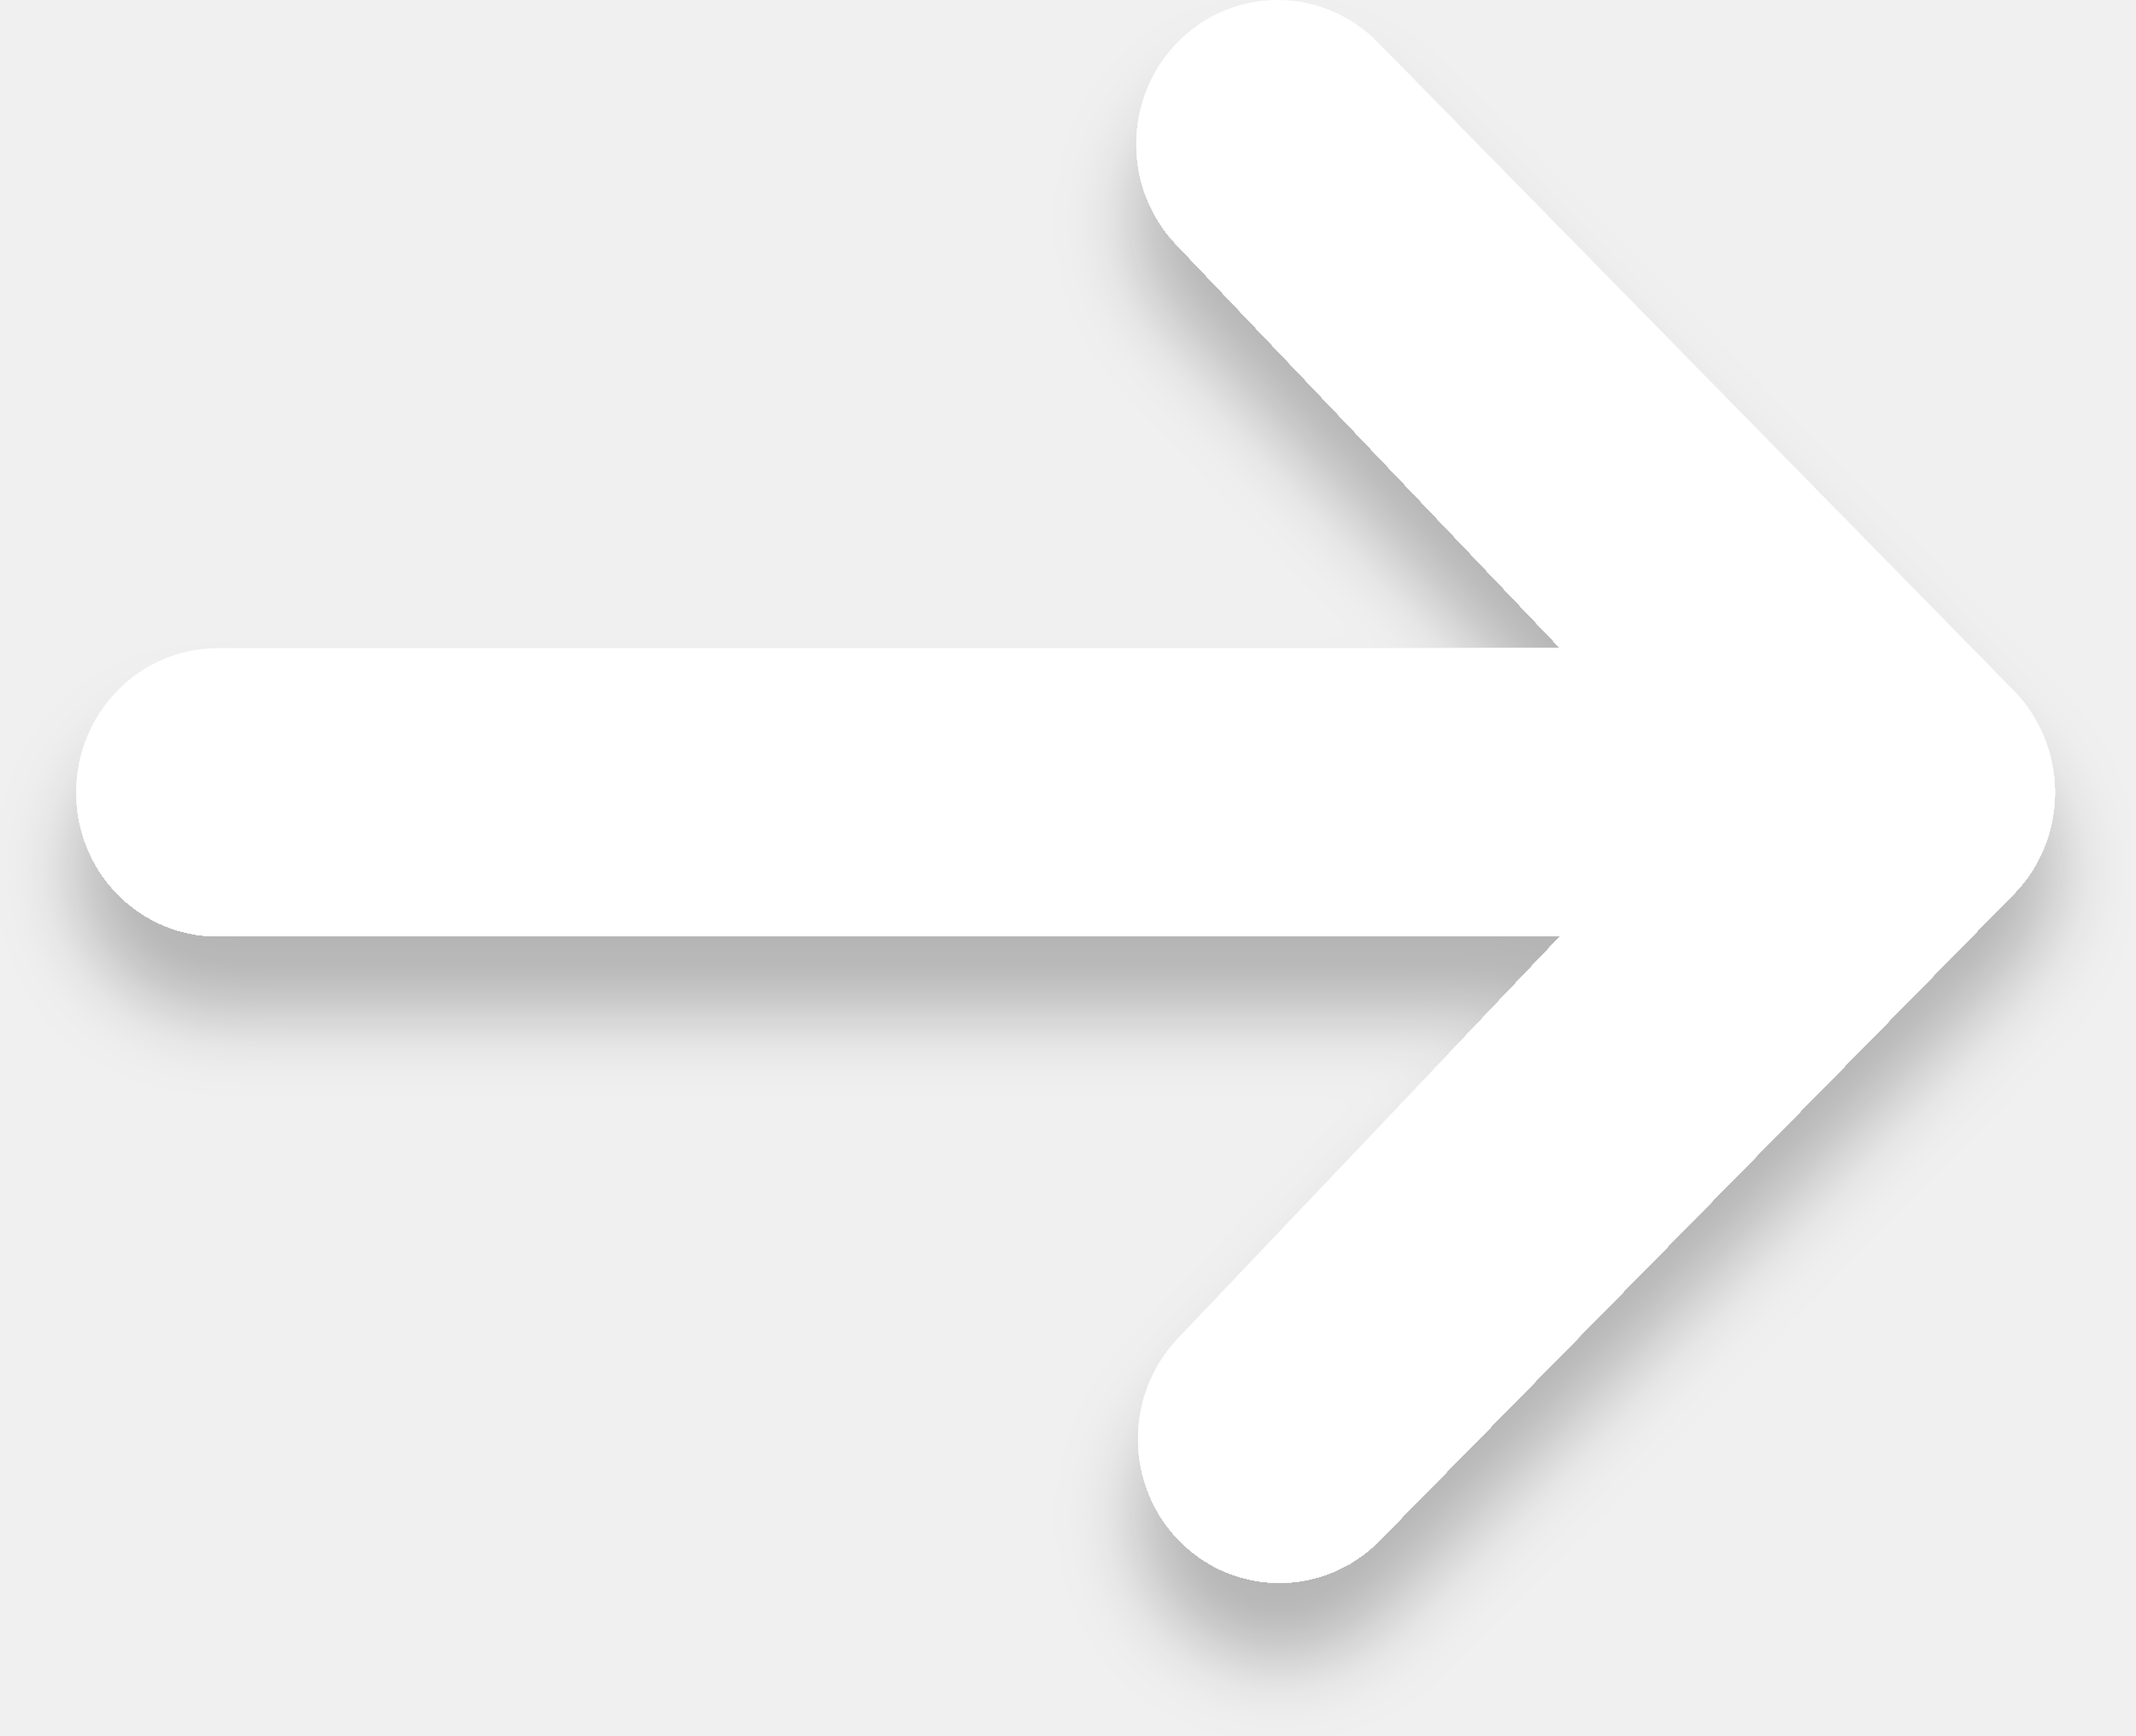
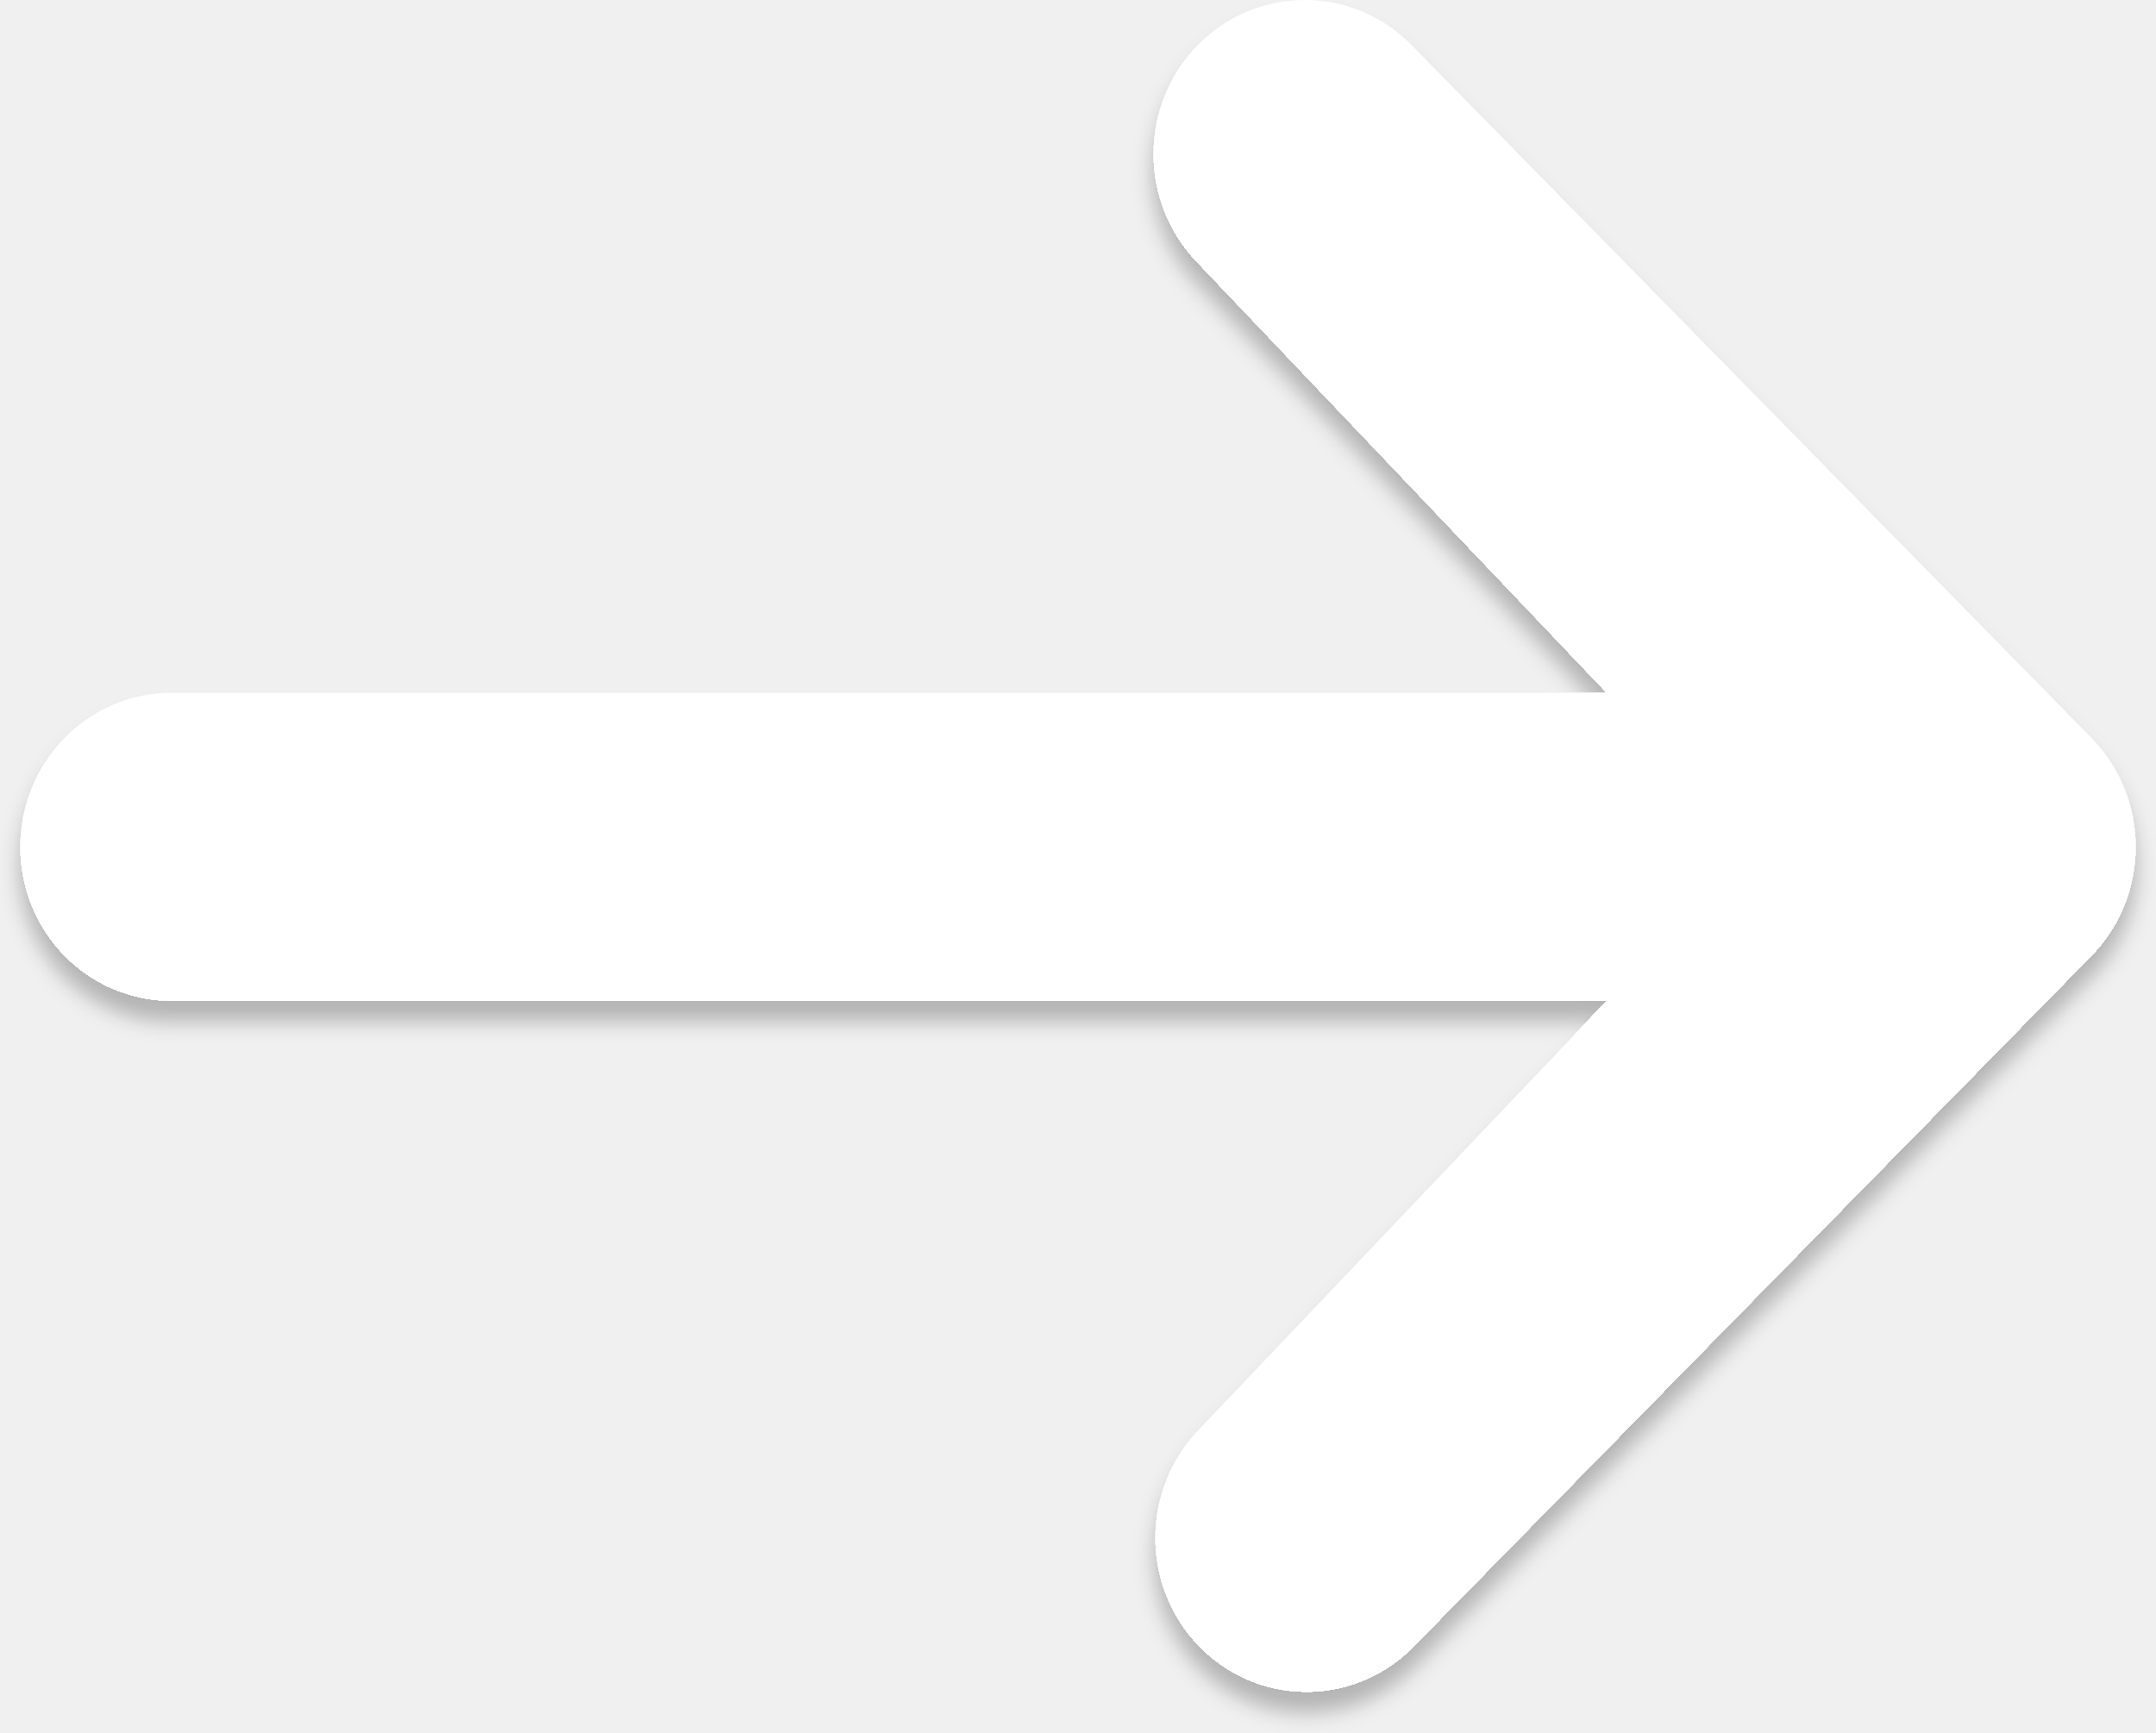
- <svg xmlns="http://www.w3.org/2000/svg" width="112" height="91" viewBox="0 0 112 91" fill="none">
-   <g filter="url(#filter0_d_141_1314)">
-     <path d="M61.753 2.212C63.142 0.796 65.027 0 66.992 0C68.957 0 70.842 0.796 72.231 2.212L105.58 36.205C106.97 37.621 107.75 39.542 107.75 41.546C107.75 43.549 106.97 45.47 105.58 46.886L72.231 80.879C70.834 82.255 68.962 83.017 67.019 83C65.076 82.983 63.217 82.188 61.843 80.787C60.469 79.387 59.689 77.492 59.673 75.512C59.656 73.531 60.403 71.623 61.753 70.198L81.814 49.1H11.411C9.445 49.1 7.56 48.304 6.171 46.887C4.781 45.471 4 43.549 4 41.546C4 39.542 4.781 37.621 6.171 36.204C7.56 34.787 9.445 33.992 11.411 33.992H81.814L61.753 12.893C60.363 11.476 59.583 9.555 59.583 7.552C59.583 5.549 60.363 3.628 61.753 2.212Z" fill="white" />
+ <svg xmlns="http://www.w3.org/2000/svg" width="423" height="340" viewBox="0 0 423 340" fill="none">
+   <g filter="url(#filter0_d_139_1246)">
+     <path d="M235.01 8.847C240.569 3.182 248.108 0 255.968 0C263.828 0 271.367 3.182 276.926 8.847L410.321 144.82C415.878 150.486 419 158.17 419 166.182C419 174.195 415.878 181.879 410.321 187.545L276.926 323.518C271.335 329.022 263.847 332.068 256.075 331.999C248.302 331.93 240.868 328.752 235.371 323.15C229.875 317.548 226.758 309.969 226.69 302.046C226.623 294.124 229.611 286.491 235.01 280.792L315.255 196.399H33.643C25.781 196.399 18.241 193.215 12.682 187.548C7.123 181.882 4 174.196 4 166.182C4 158.169 7.123 150.483 12.682 144.816C18.241 139.15 25.781 135.966 33.643 135.966H315.255L235.01 51.572C229.453 45.906 226.331 38.222 226.331 30.21C226.331 22.198 229.453 14.513 235.01 8.847Z" fill="white" />
  </g>
  <defs>
-     <filter id="filter0_d_141_1314" x="0" y="0" width="111.75" height="91" filterUnits="userSpaceOnUse" color-interpolation-filters="sRGB">
+     <filter id="filter0_d_139_1246" x="0" y="0" width="423" height="340" filterUnits="userSpaceOnUse" color-interpolation-filters="sRGB">
      <feFlood flood-opacity="0" result="BackgroundImageFix" />
      <feColorMatrix in="SourceAlpha" type="matrix" values="0 0 0 0 0 0 0 0 0 0 0 0 0 0 0 0 0 0 127 0" result="hardAlpha" />
      <feOffset dy="4" />
      <feGaussianBlur stdDeviation="2" />
      <feComposite in2="hardAlpha" operator="out" />
      <feColorMatrix type="matrix" values="0 0 0 0 0 0 0 0 0 0 0 0 0 0 0 0 0 0 0.25 0" />
-       <feBlend mode="normal" in2="BackgroundImageFix" result="effect1_dropShadow_141_1314" />
-       <feBlend mode="normal" in="SourceGraphic" in2="effect1_dropShadow_141_1314" result="shape" />
+       <feBlend mode="normal" in2="BackgroundImageFix" result="effect1_dropShadow_139_1246" />
+       <feBlend mode="normal" in="SourceGraphic" in2="effect1_dropShadow_139_1246" result="shape" />
    </filter>
  </defs>
</svg>
